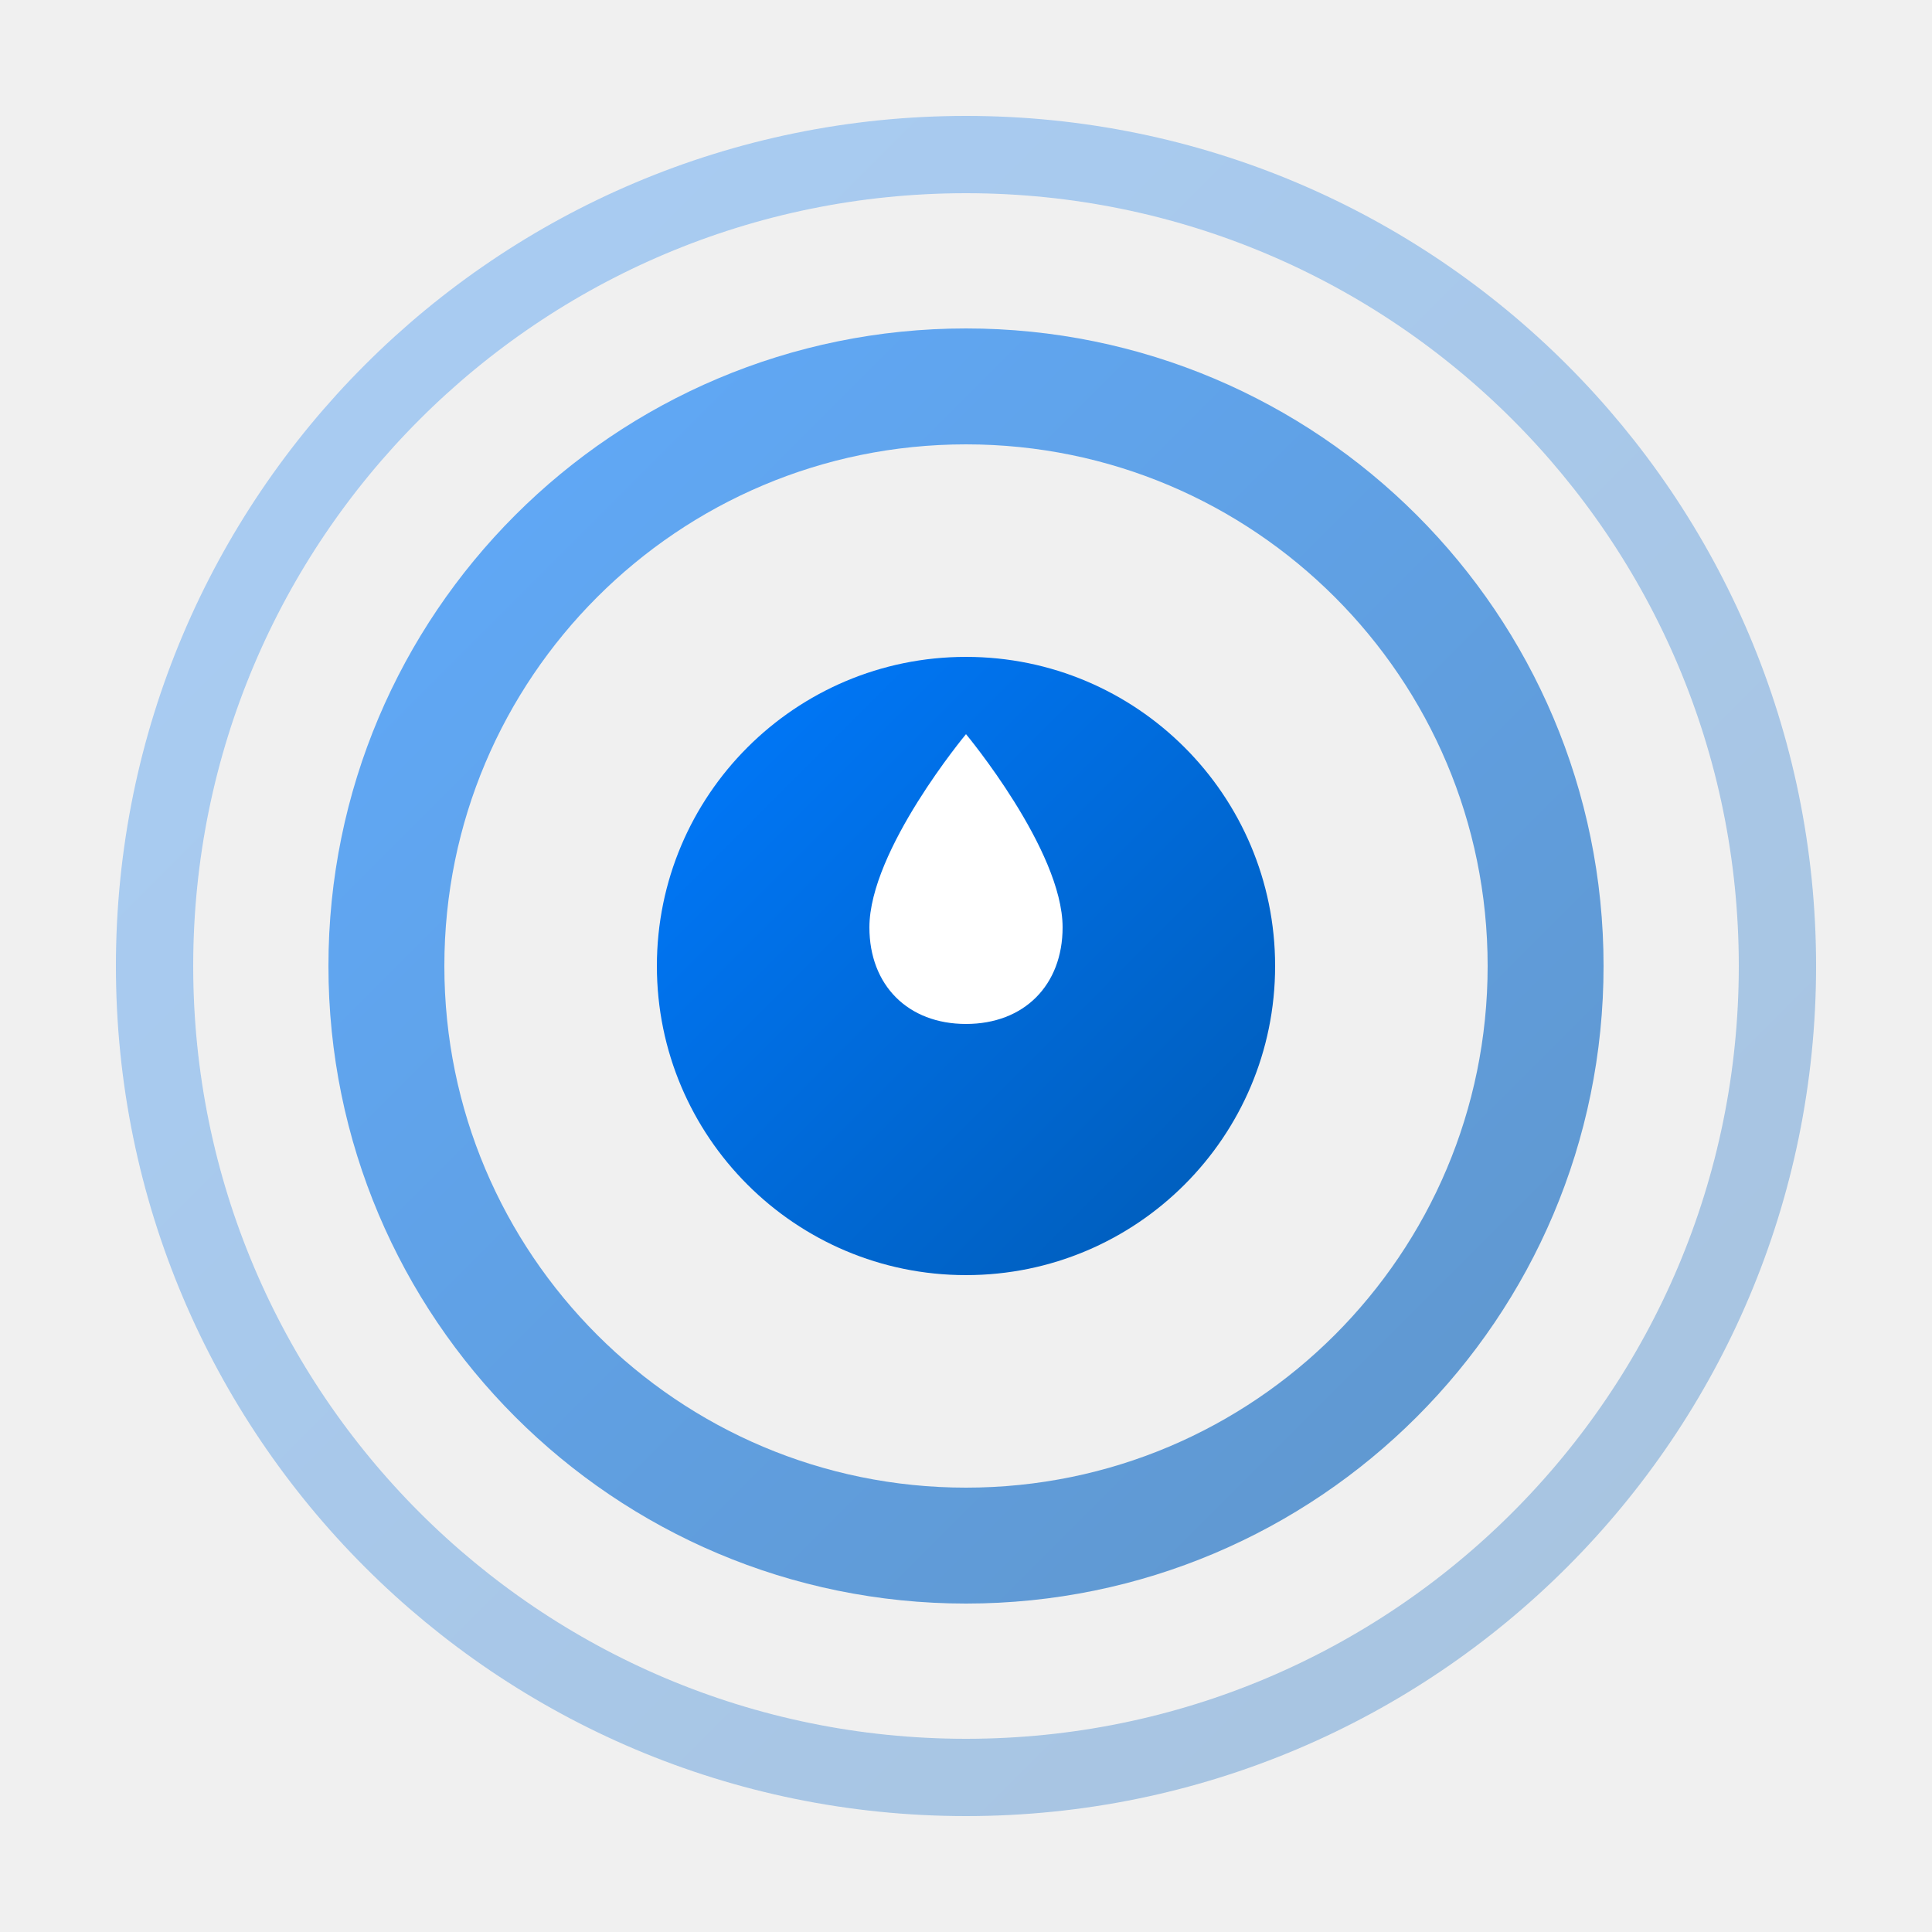
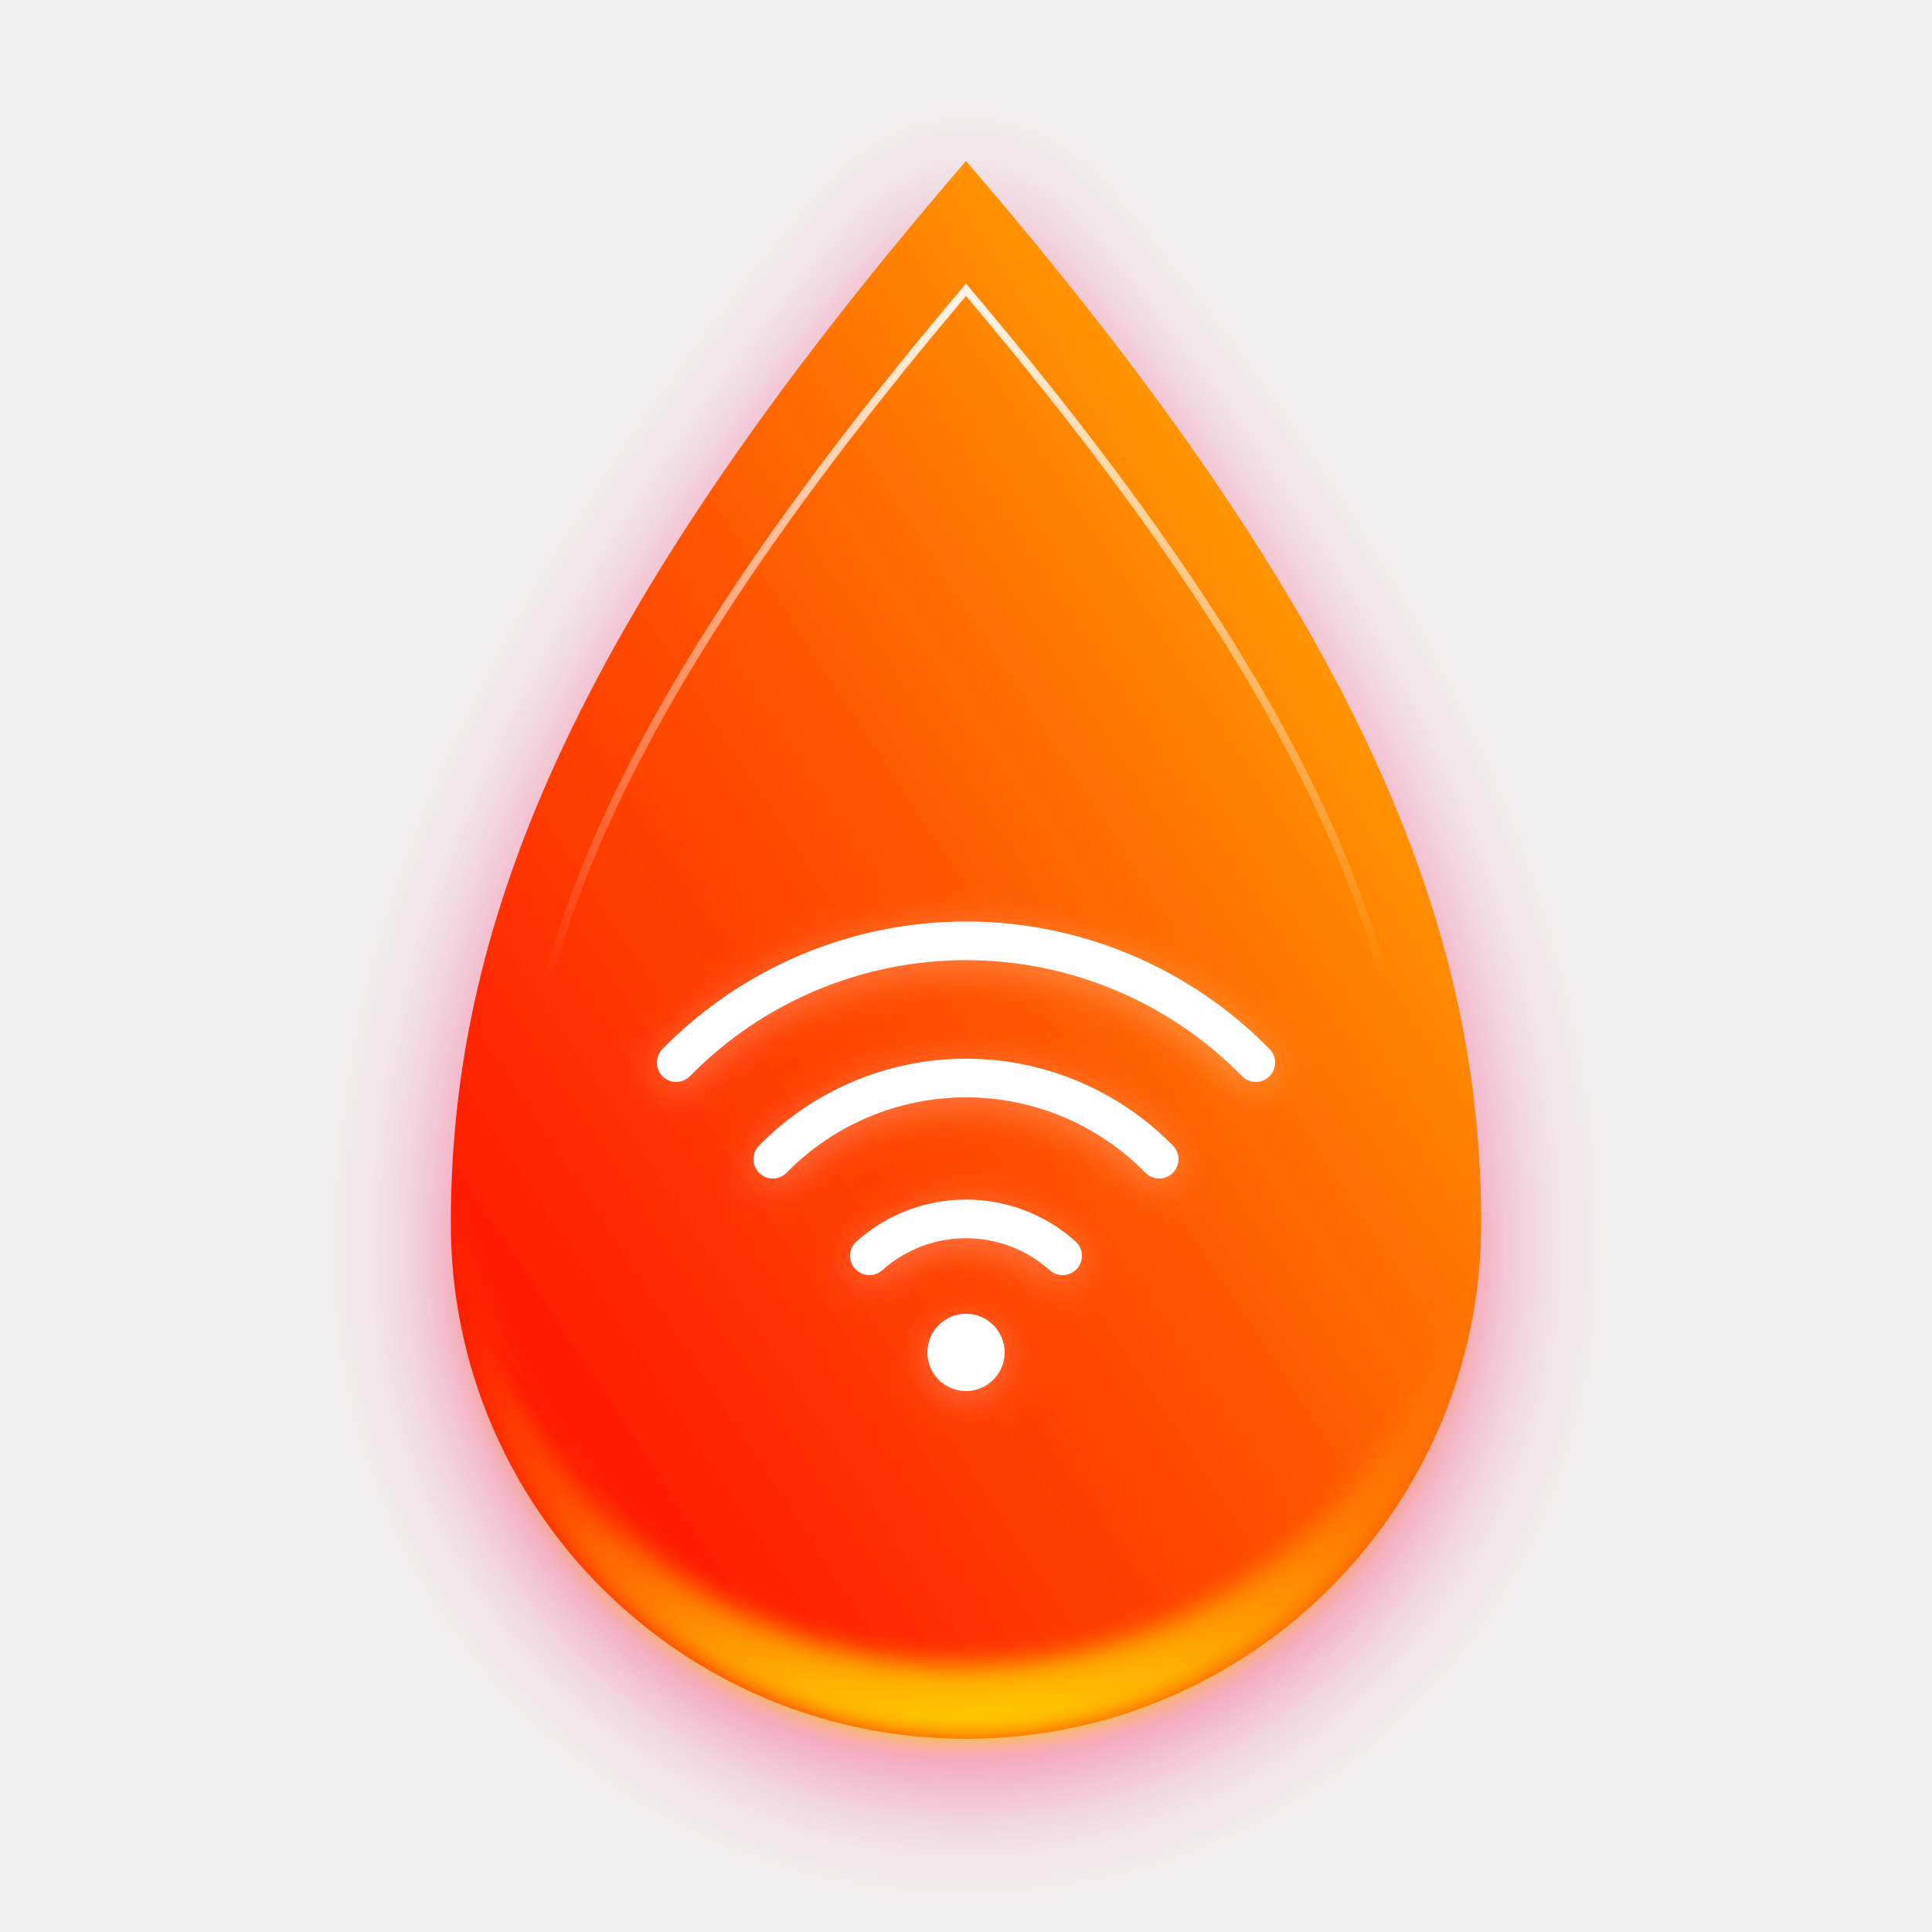
- <svg xmlns="http://www.w3.org/2000/svg" viewBox="0 0 100 100" width="256" height="256">
+ <svg xmlns="http://www.w3.org/2000/svg" viewBox="0 0 600 600" width="100%" height="100%">
  <defs>
-     <linearGradient id="blueGradient" x1="0%" y1="0%" x2="100%" y2="100%">
-       <stop offset="0%" stop-color="#007aff" />
-       <stop offset="100%" stop-color="#005bb5" />
+     <linearGradient id="c" x1="0%" y1="100%" x2="100%" y2="0%">
+       <stop offset="0%" stop-color="#ff0000" />
+       <stop offset="50%" stop-color="#ff5500" />
+       <stop offset="100%" stop-color="#ffcc00" />
    </linearGradient>
+     <linearGradient id="d" x1="0%" y1="0%" x2="0%" y2="100%">
+       <stop offset="0%" stop-color="#fff" stop-opacity=".9" />
+       <stop offset="50%" stop-color="#fff" stop-opacity="0" />
+     </linearGradient>
+     <linearGradient id="rim-gradient" x1="0%" y1="100%" x2="0%" y2="0%">
+       <stop offset="0%" stop-color="#ffea00" stop-opacity=".9" />
+       <stop offset="40%" stop-color="#ffaa00" stop-opacity=".4" />
+       <stop offset="100%" stop-color="#ff5500" stop-opacity="0" />
+     </linearGradient>
+     <filter id="b" x="-30%" y="-30%" width="160%" height="160%">
+       <feDropShadow dx="0" dy="12" stdDeviation="20" flood-color="#ff0055" flood-opacity=".5" />
+     </filter>
+     <filter id="e" x="-50%" y="-50%" width="200%" height="200%">
+       <feDropShadow dx="0" dy="2" stdDeviation="6" flood-color="#fff" flood-opacity=".3" />
+     </filter>
+     <filter id="glow" x="-20%" y="-20%" width="140%" height="140%">
+       <feGaussianBlur stdDeviation="4" result="blur" />
+     </filter>
  </defs>
-   <circle cx="50" cy="50" r="42" fill="none" stroke="url(#blueGradient)" stroke-width="4" stroke-opacity="0.3" />
-   <circle cx="50" cy="50" r="30" fill="none" stroke="url(#blueGradient)" stroke-width="6" stroke-opacity="0.6" />
-   <circle cx="50" cy="50" r="16" fill="url(#blueGradient)" />
-   <path d="M 50 38 C 50 38 45 44 45 48 C 45 51 47 53 50 53 C 53 53 55 51 55 48 C 55 44 50 38 50 38 Z" fill="#ffffff" />
+   <g filter="url(#b)">
+     <path d="M 300,50 C 425,195 460,290 460,380 A 160,160 0 0,1 140,380 C 140,290 175,195 300,50 Z" fill="url(#c)" />
+   </g>
+   <path d="M 143,360 C 141,367 140,373 140,380 A 160,160 0 0,0 460,380 C 460,373 459,367 457,360 A 145,145 0 0,1 143,360 Z" fill="url(#rim-gradient)" filter="url(#glow)" />
+   <path d="M 148,370 A 153,153 0 0,0 452,370" fill="none" stroke="#fff" stroke-width="0" stroke-linecap="round" opacity="0.4" style="mix-blend-mode: overlay;" />
+   <path d="M 300,90 C 410,220 440,300 440,380 A 140,140 0 0,1 160,380 C 160,300 190,220 300,90 Z" fill="none" stroke="url(#d)" stroke-width="2.5" />
+   <g filter="url(#e)" fill="none" stroke="#fff" stroke-width="12" stroke-linecap="round">
+     <circle cx="300" cy="420" r="12" fill="#fff" stroke="none" />
+     <path d="M 270,390 A 45,45 0 0,1 330,390" />
+     <path d="M 240,360 A 84,84 0 0,1 360,360" />
+     <path d="M 210,330 A 126,126 0 0,1 390,330" />
+   </g>
</svg>
